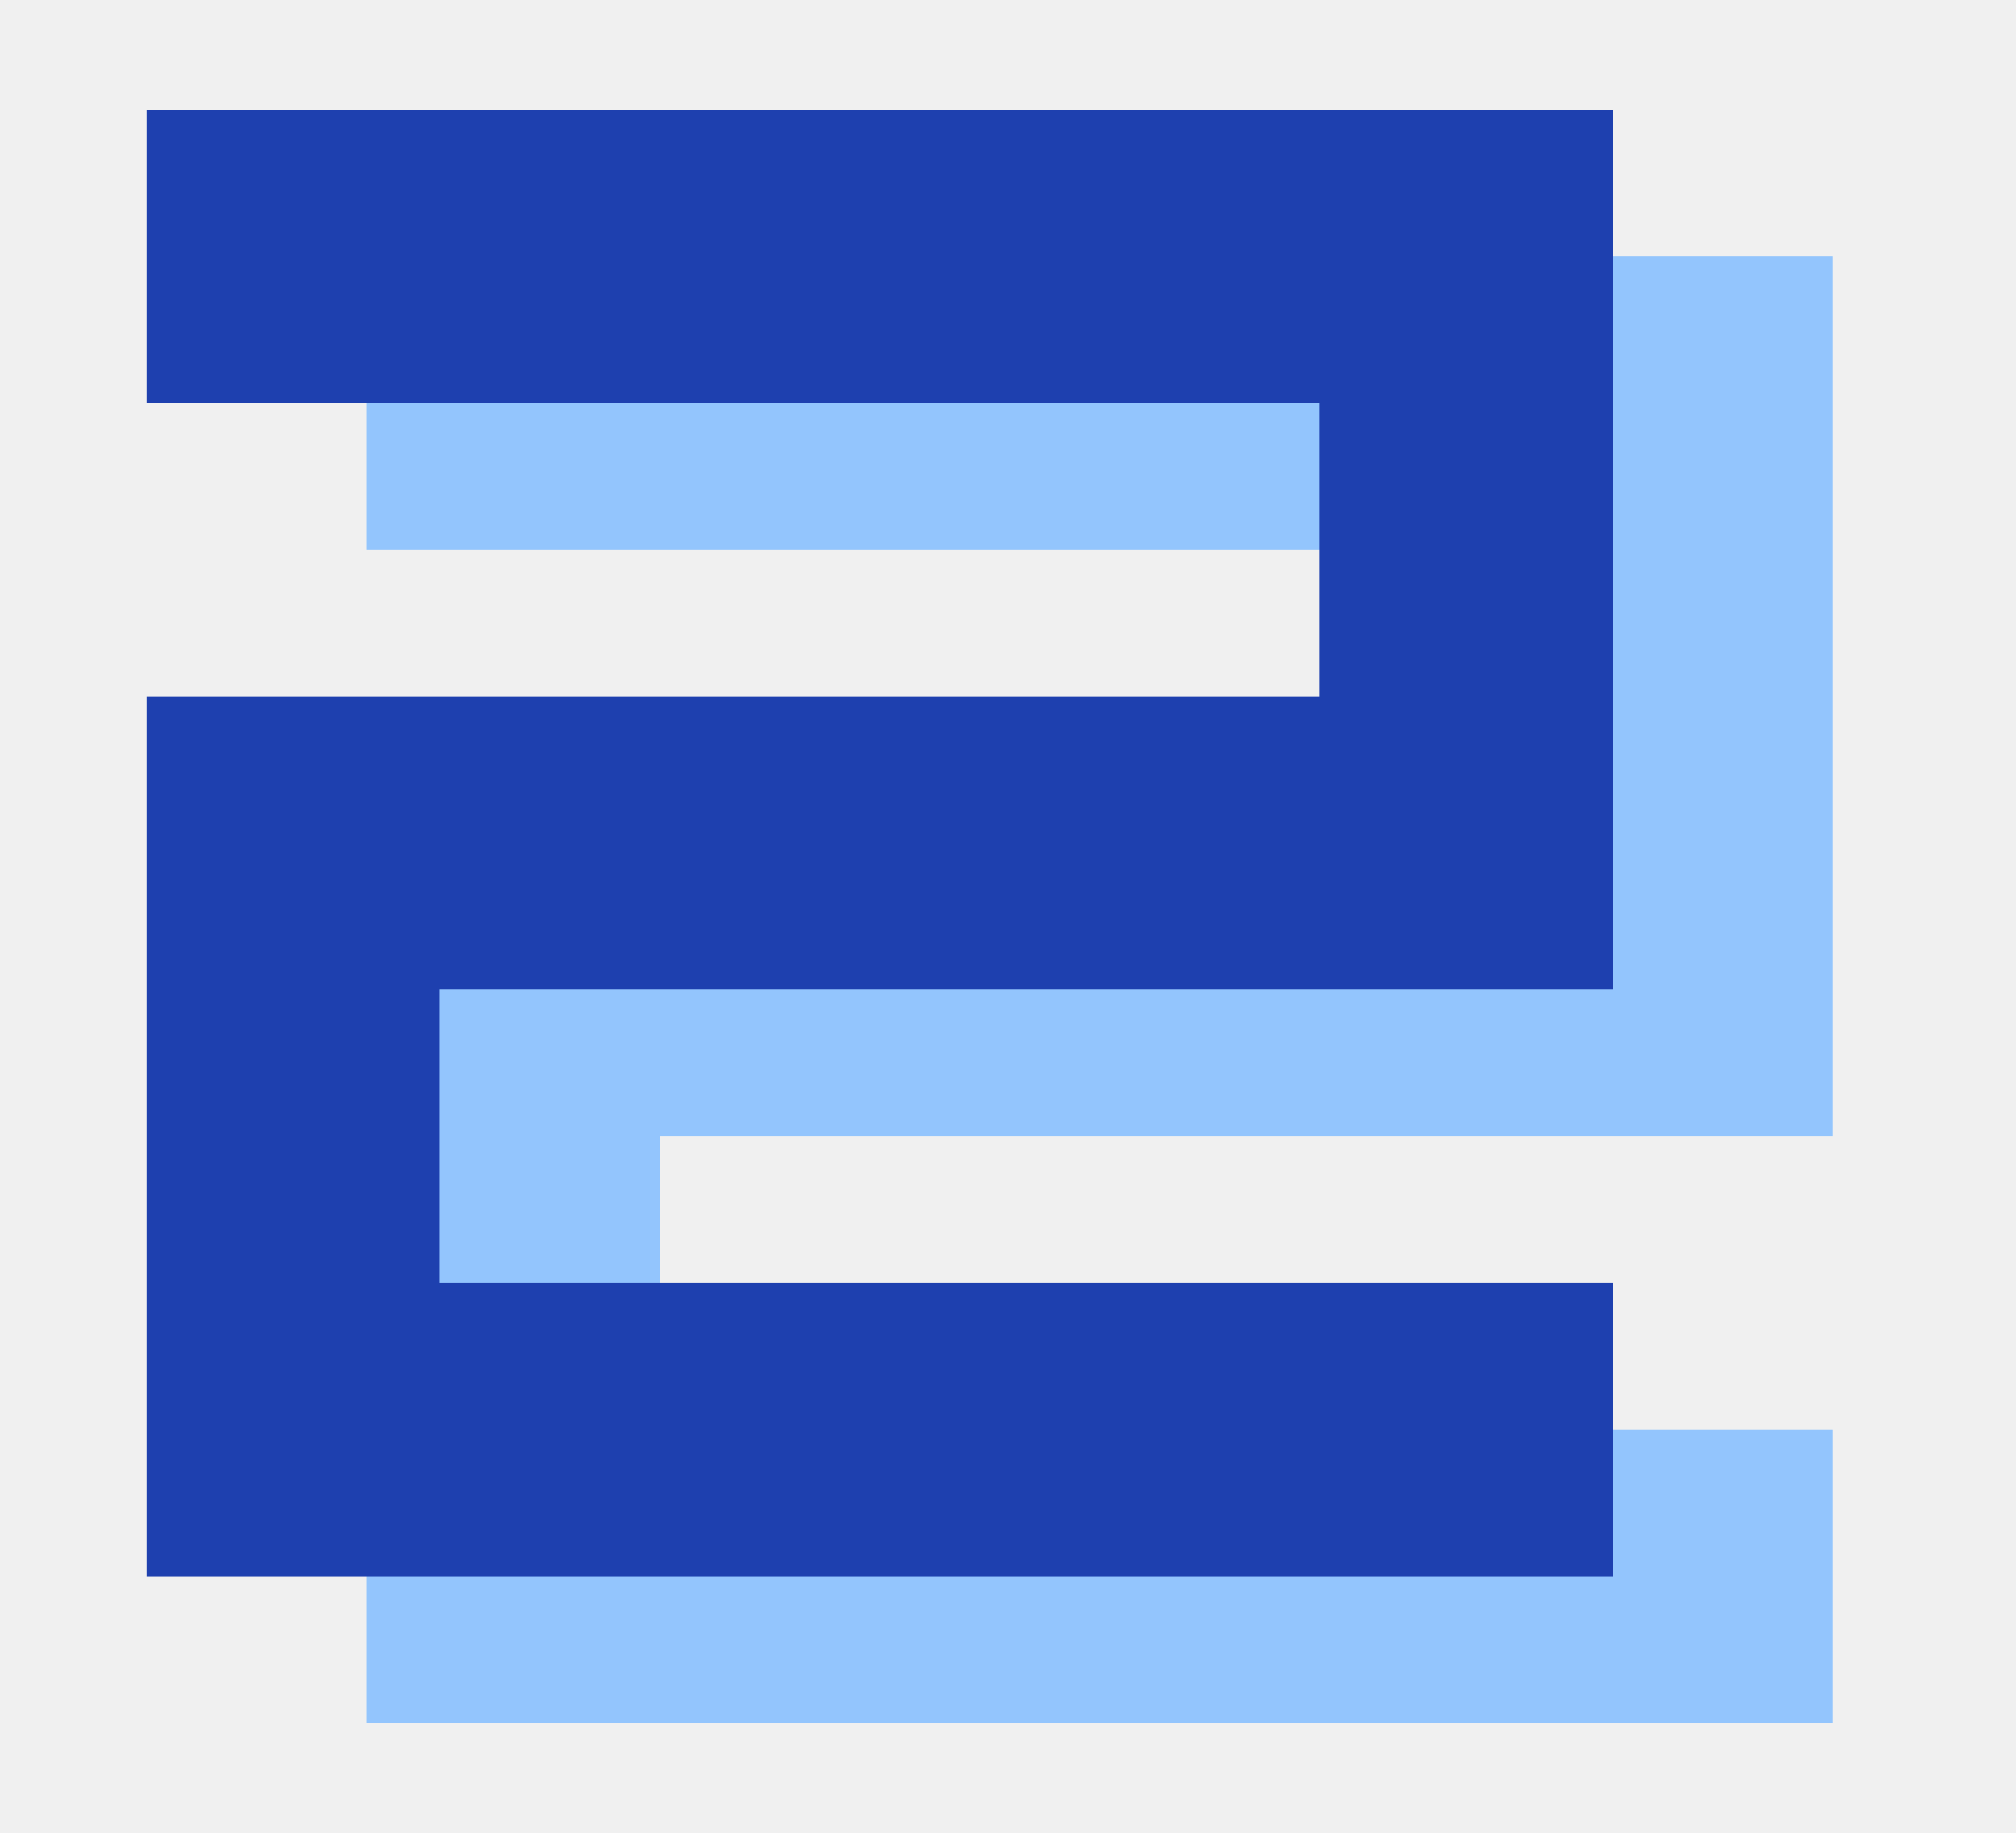
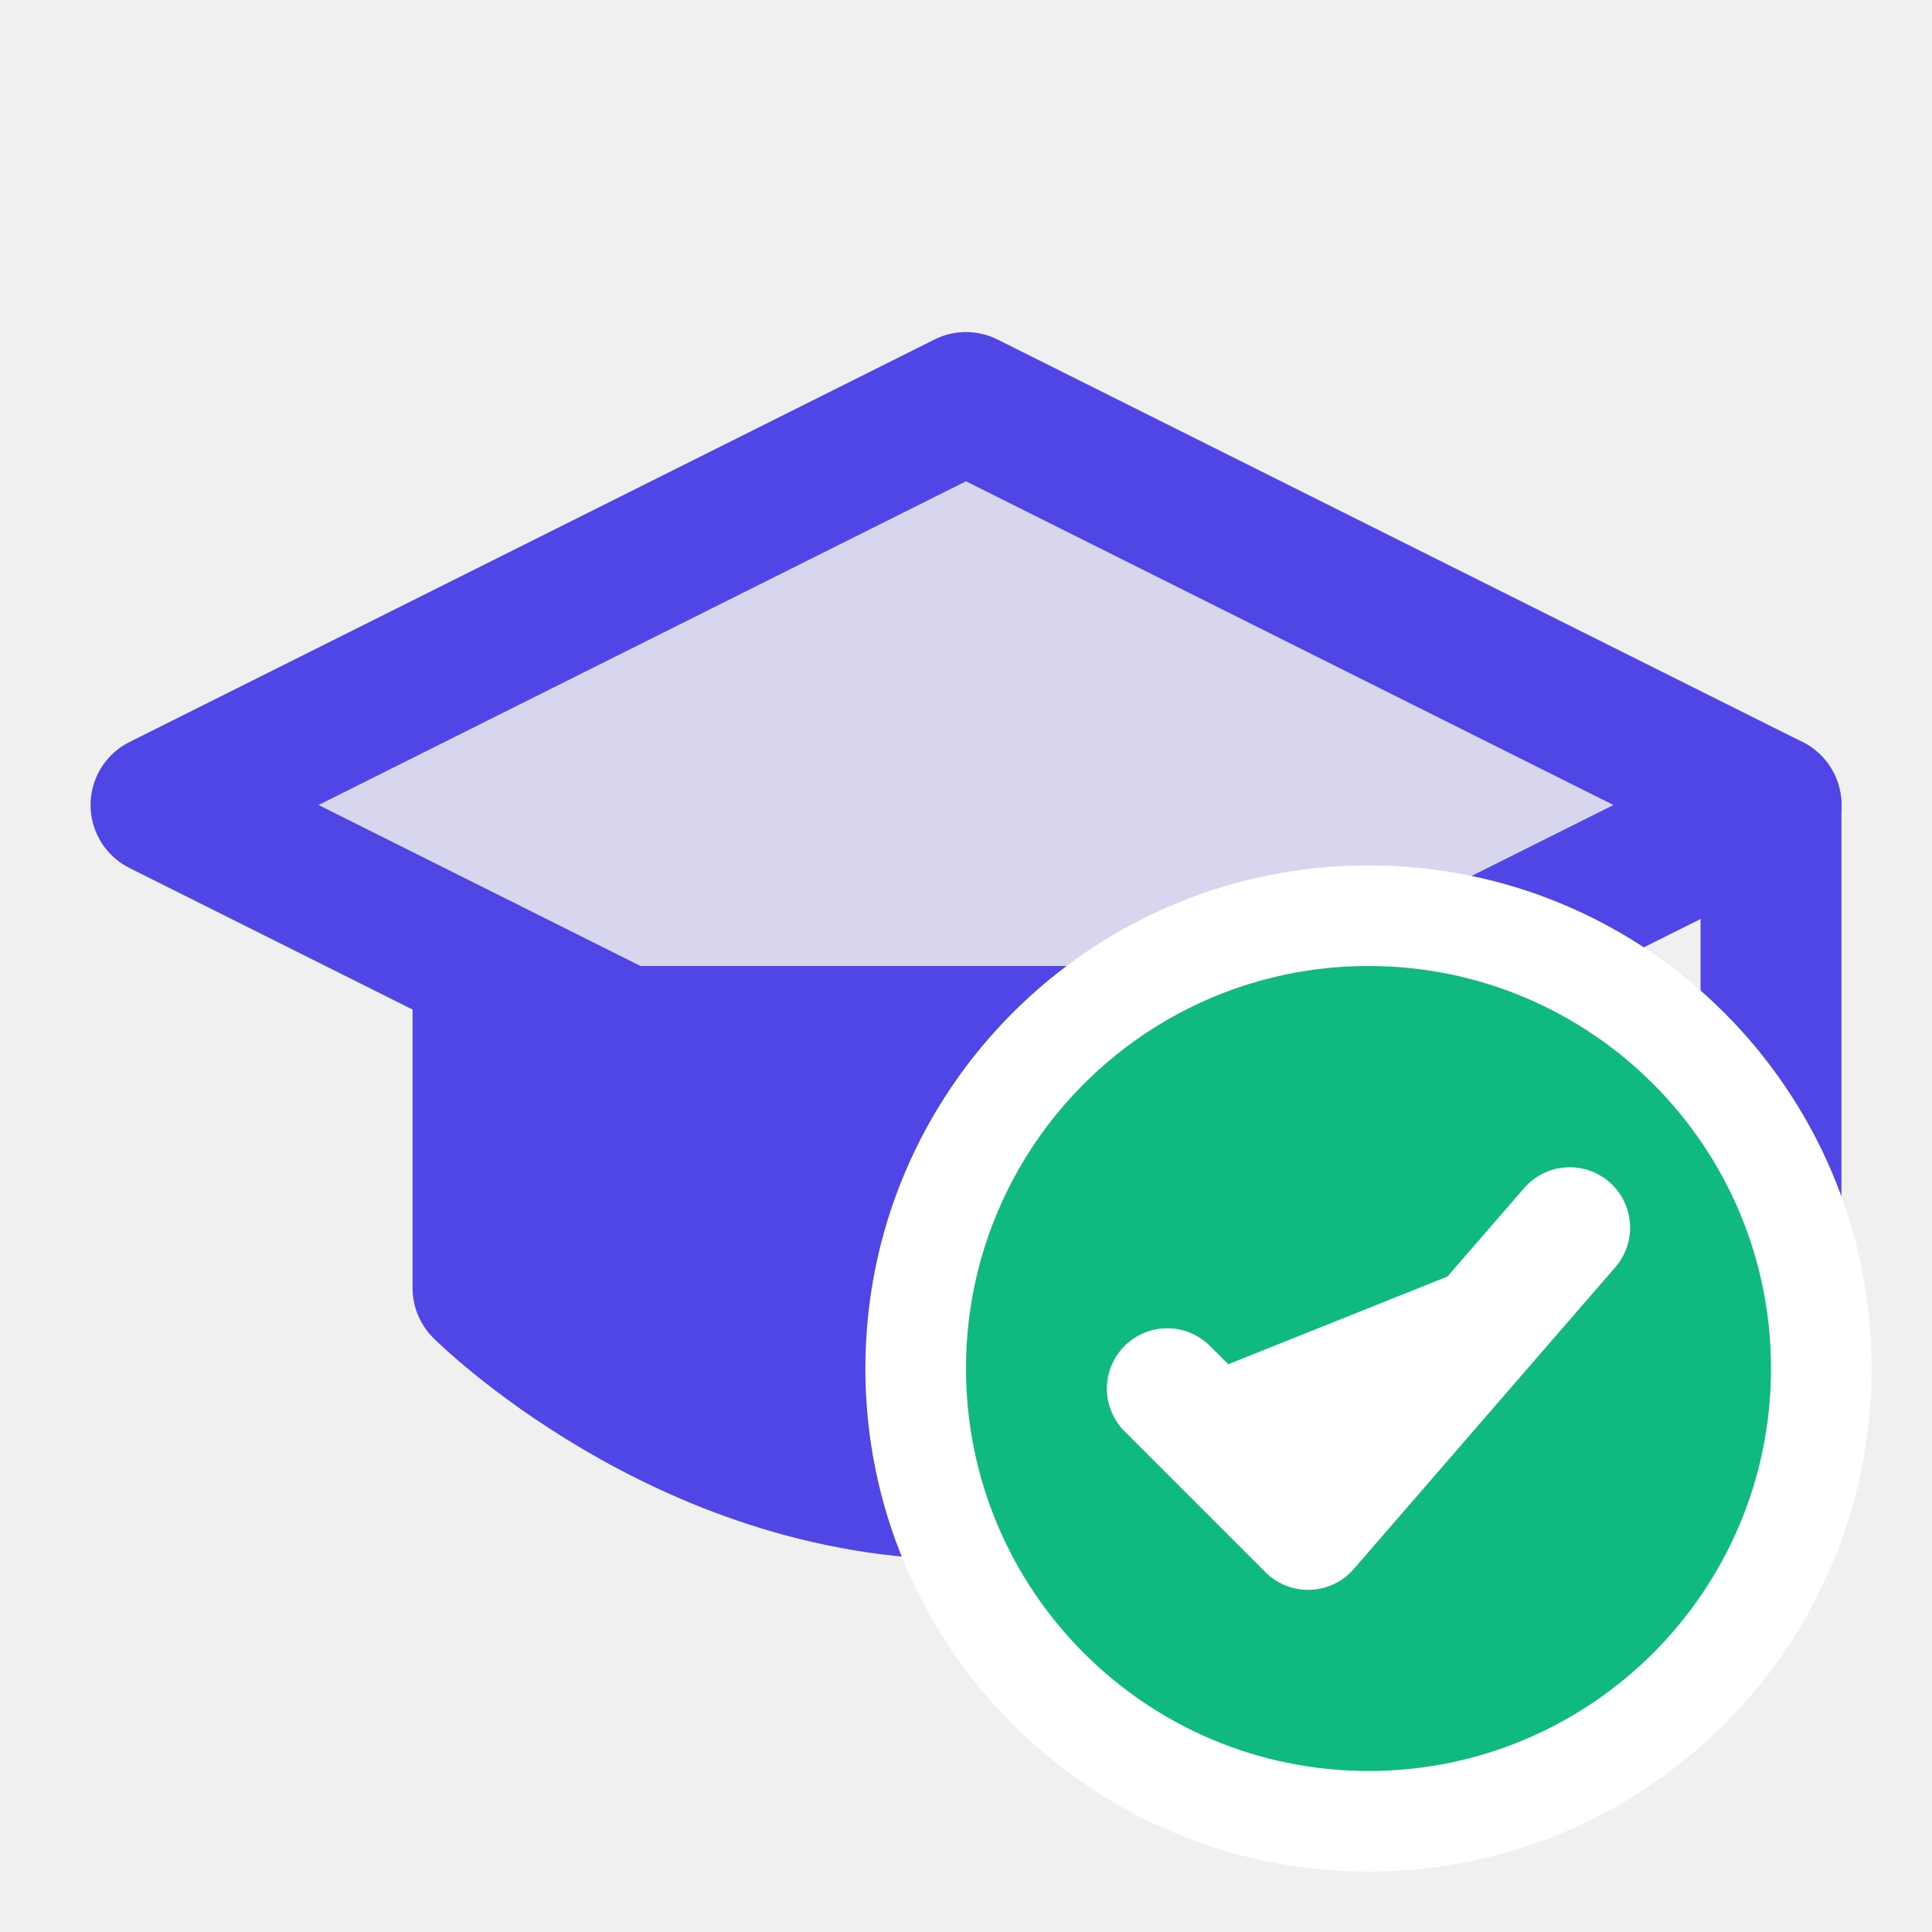
- <svg xmlns="http://www.w3.org/2000/svg" viewBox="0 0 110 100">
-   <path transform="translate(20 14)" d="M0 0 H80 V48 H16 V64 H80 V80 H0 V32 H64 V16 H0 Z" fill="#93C5FD" />
-   <path transform="translate(8 6)" d="M0 0 H80 V48 H16 V64 H80 V80 H0 V32 H64 V16 H0 Z" fill="#1E40AF" />
+ <svg xmlns="http://www.w3.org/2000/svg" viewBox="0 0 48 48" fill="none">
+   <style>
+     .cap { fill: #4F46E5; stroke: #4F46E5; }
+     .bg { fill: #ffffff; stroke: #ffffff; }
+     @media (prefers-color-scheme: dark) {
+       .cap { fill: #ffffff; stroke: #ffffff; }
+       .bg { fill: #0B0F19; stroke: #0B0F19; }
+     }
+   </style>
+   <path class="cap" d="M4 20L24 10L44 20L24 30L4 20Z" fill-opacity="0.15" stroke-width="3.5" stroke-linecap="round" stroke-linejoin="round" />
+   <path class="cap" d="M12 24V32C12 32 17 37 24 37C31 37 36 32 36 32V24" stroke-width="3.5" stroke-linecap="round" stroke-linejoin="round" />
+   <path class="cap" d="M44 20V30" stroke-width="3.5" stroke-linecap="round" stroke-linejoin="round" />
+   <circle class="bg" cx="34" cy="34" r="12" />
+   <circle cx="34" cy="34" r="10" fill="#10B981" />
+   <path class="bg" d="M29 34.5L32.5 38L39 30.5" stroke-width="3" stroke-linecap="round" stroke-linejoin="round" />
</svg>
